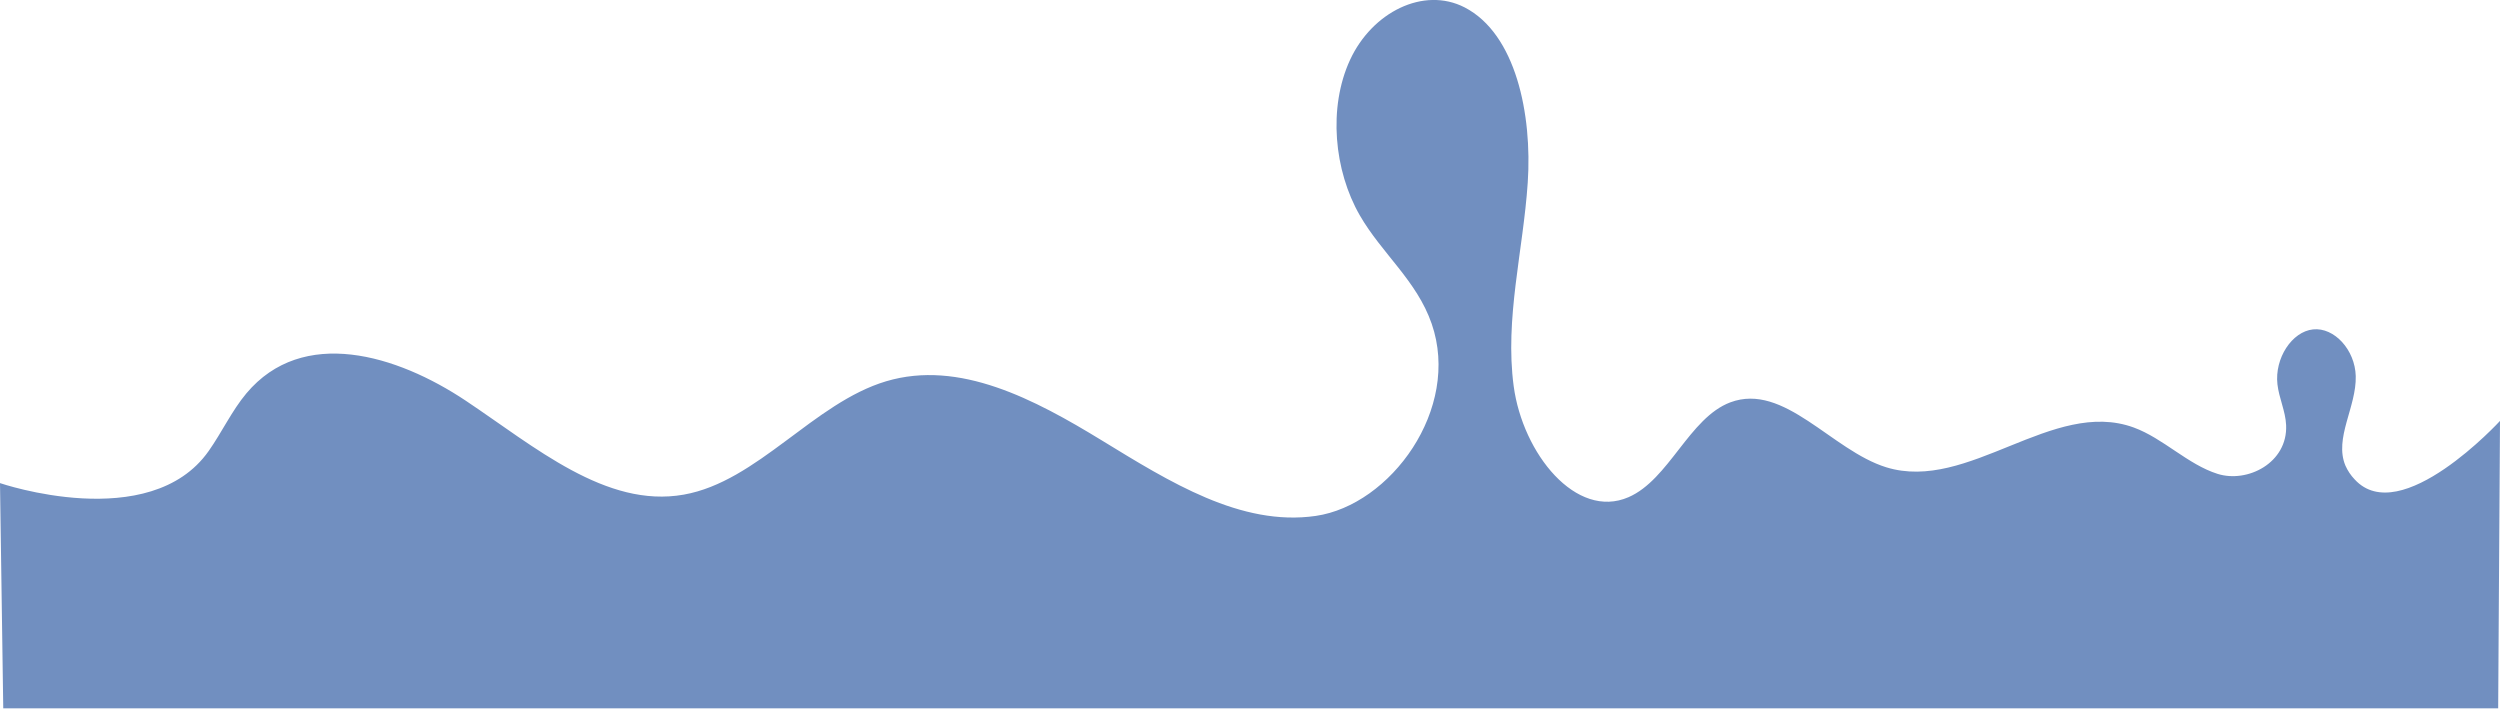
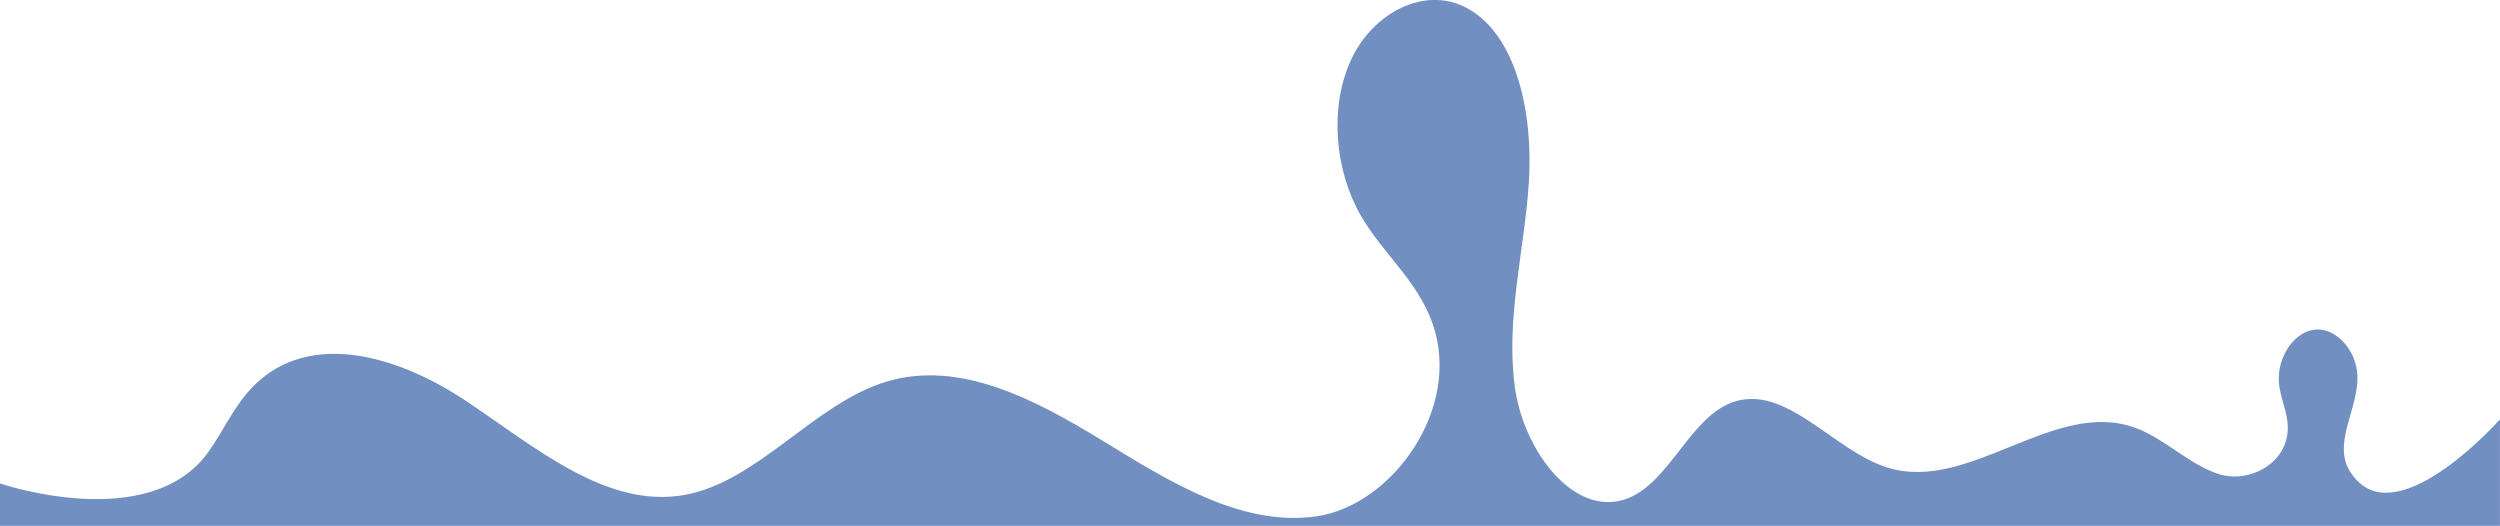
- <svg xmlns="http://www.w3.org/2000/svg" viewBox="0 0 1367 387.3">
+ <svg xmlns="http://www.w3.org/2000/svg" viewBox="0 0 1366.02 287.3">
  <defs>
    <style>.cls-1{fill:#718fc0;}</style>
  </defs>
  <g id="Layer_2" data-name="Layer 2">
    <g id="Layer_23" data-name="Layer 23">
-       <path class="cls-1" d="M1366,387.3l1-157.14s-54.41,59.25-79.45,32a26.33,26.33,0,0,1-5.08-7.57c-6.26-15,6.09-32.09,5.65-48.95-.38-14.32-11.73-26.75-23.33-25.53s-21.09,15.83-19.49,30c.86,7.65,4.41,14.64,4.75,22.36.91,20.65-21.17,31.78-37.46,26.65s-29.77-19.49-45.89-25.37c-44.29-16.15-90.46,35.6-135.28,21.77C1001.6,246.31,975.56,209,946.15,220c-22.5,8.46-33.48,42.22-55.67,51.86-28.64,12.45-57.86-23.85-62.8-60.73s5.2-74,7.69-111.3-6.48-81.32-34.5-95.78C778.4-7.51,750.24,6.69,738.2,32.77s-8.76,60.51,5.35,85c12.05,20.9,31.15,35.69,39.3,59.27,16.12,46.6-22.56,99.17-63.44,105.07s-80-18.72-116.9-41.27-77.93-44.28-117.93-32.37c-39.65,11.81-70.35,54.87-110.73,62C331.37,278,292.43,244.3,254.7,219.12s-89.15-40.75-120-4c-7.87,9.39-13.42,21.3-20.6,31.5C82,292.26,0,264.16,0,264.16L1.78,387.3H1366Z" />
+       <path class="cls-1" d="M1366,287.3l0-58.14s-53.41,60.25-78.45,33a26.33,26.33,0,0,1-5.08-7.57c-6.26-15,6.09-32.09,5.65-48.95-.38-14.32-11.73-26.75-23.33-25.53s-21.09,15.83-19.49,30c.86,7.65,4.41,14.64,4.75,22.36.91,20.65-21.17,31.78-37.46,26.65s-29.77-19.49-45.89-25.37c-44.29-16.15-90.46,35.6-135.28,21.77C1001.6,246.31,975.56,209,946.15,220c-22.5,8.46-33.48,42.22-55.67,51.86-28.64,12.45-57.86-23.85-62.8-60.73s5.2-74,7.69-111.3-6.48-81.32-34.5-95.78C778.4-7.51,750.24,6.69,738.2,32.77s-8.76,60.51,5.35,85c12.05,20.9,31.15,35.69,39.3,59.27,16.12,46.6-22.56,99.17-63.44,105.07s-80-18.72-116.9-41.27-77.93-44.28-117.93-32.37c-39.65,11.81-70.35,54.87-110.73,62C331.37,278,292.43,244.3,254.7,219.12s-89.15-40.75-120-4c-7.87,9.39-13.42,21.3-20.6,31.5C82,292.26,0,264.16,0,264.16V287.3Z" />
    </g>
  </g>
</svg>
